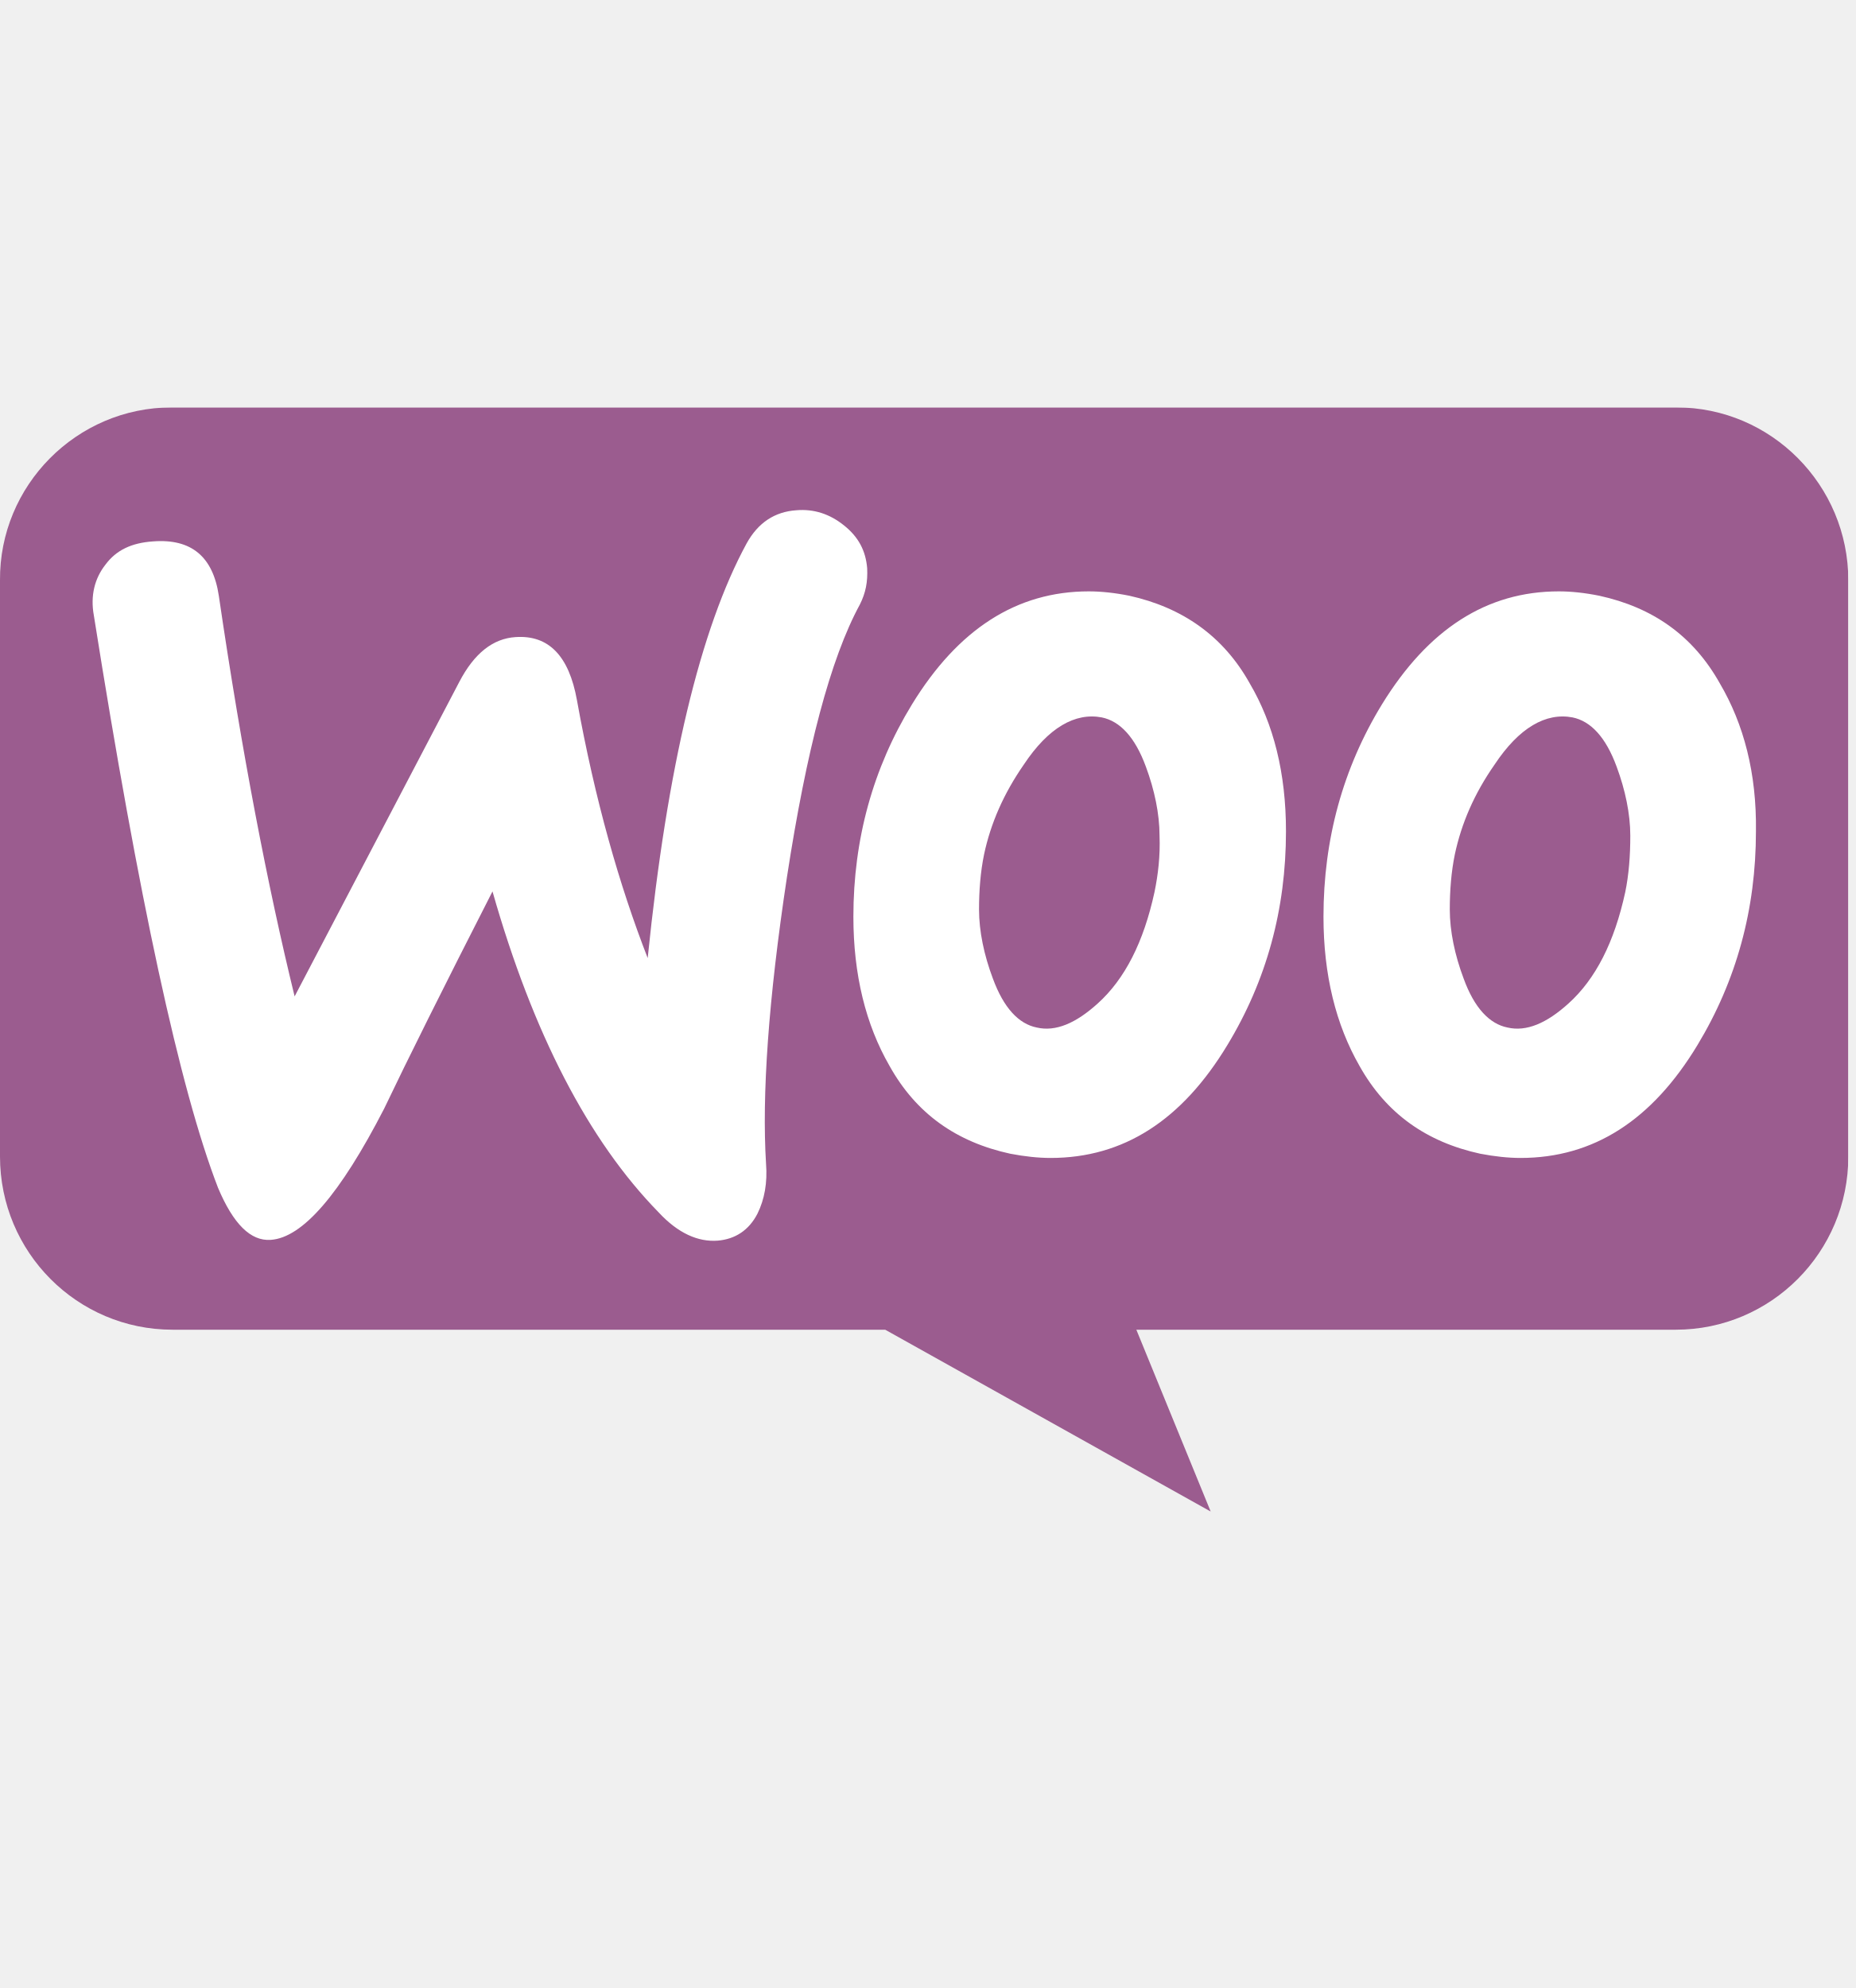
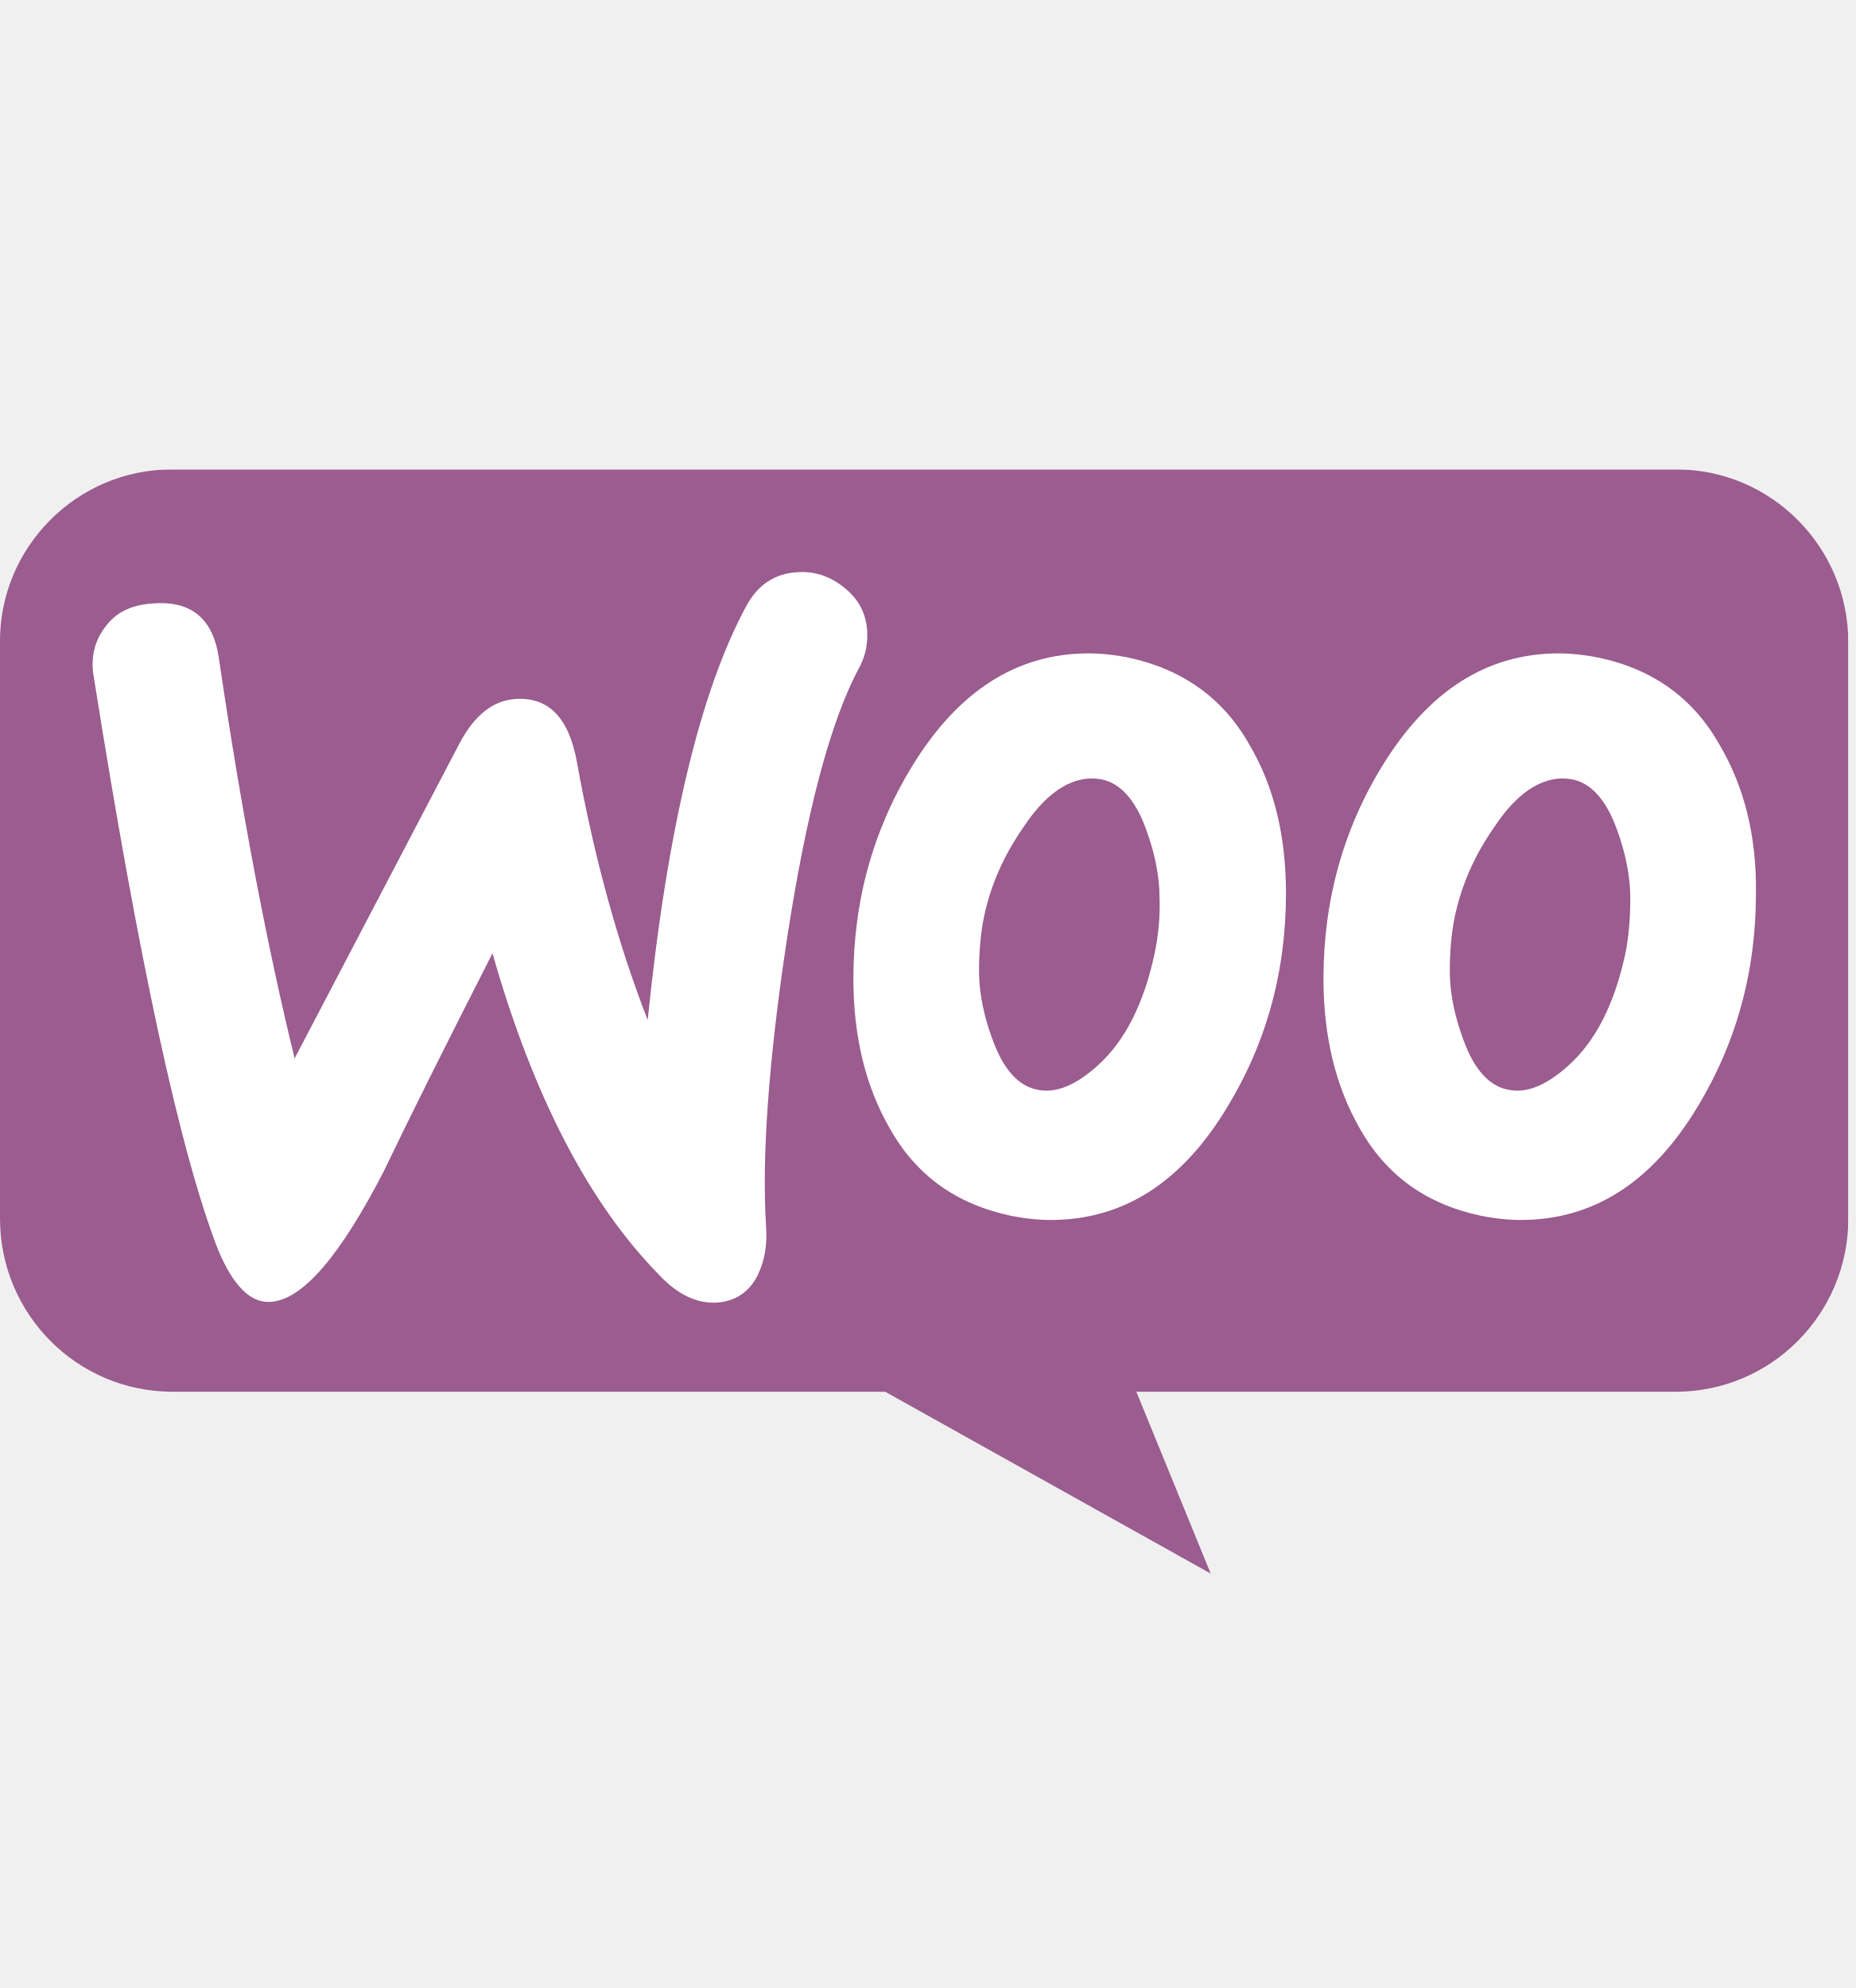
<svg xmlns="http://www.w3.org/2000/svg" width="14" height="15" viewBox="0 0 14 15" fill="none">
  <g clip-path="url(#clip0_4_3048)">
    <mask id="mask0_4_3048" style="mask-type:luminance" maskUnits="userSpaceOnUse" x="0" y="3" width="14" height="9">
-       <path d="M13.946 3.074H0V11.405H13.946V3.074Z" fill="white" />
+       <path d="M13.946 3.542H0V11.873H13.946V3.542Z" fill="white" />
    </mask>
    <g mask="url(#mask0_4_3048)">
-       <path d="M1.296 3.074H12.649C13.363 3.074 13.946 3.659 13.946 4.38V8.726C13.946 9.448 13.363 10.033 12.644 10.033H8.574L9.135 11.405L6.679 10.033H1.302C0.582 10.033 -0 9.448 -0 8.726V4.38C-0.006 3.664 0.577 3.074 1.296 3.074Z" fill="#9B5C8F" />
-       <path d="M0.796 4.26C0.877 4.151 0.992 4.096 1.155 4.085C1.444 4.063 1.607 4.2 1.651 4.495C1.825 5.681 2.021 6.693 2.223 7.518L3.465 5.146C3.579 4.927 3.721 4.818 3.89 4.807C4.14 4.79 4.293 4.949 4.353 5.282C4.489 6.037 4.674 6.682 4.887 7.229C5.034 5.785 5.285 4.741 5.633 4.101C5.72 3.943 5.846 3.861 6.009 3.85C6.14 3.839 6.26 3.877 6.369 3.965C6.478 4.052 6.532 4.156 6.543 4.287C6.548 4.391 6.532 4.473 6.488 4.561C6.265 4.971 6.085 5.66 5.938 6.616C5.797 7.546 5.748 8.267 5.78 8.781C5.791 8.923 5.769 9.049 5.715 9.158C5.65 9.284 5.546 9.35 5.415 9.361C5.268 9.372 5.116 9.306 4.969 9.147C4.44 8.606 4.021 7.797 3.716 6.726C3.345 7.453 3.073 7.999 2.898 8.366C2.566 9.011 2.283 9.339 2.043 9.355C1.891 9.366 1.76 9.235 1.645 8.962C1.357 8.218 1.046 6.775 0.708 4.643C0.681 4.495 0.714 4.364 0.796 4.26ZM12.977 5.157C12.775 4.796 12.47 4.583 12.067 4.495C11.958 4.473 11.855 4.462 11.762 4.462C11.217 4.462 10.776 4.747 10.427 5.315C10.133 5.796 9.986 6.332 9.986 6.917C9.986 7.354 10.079 7.731 10.258 8.043C10.46 8.404 10.765 8.617 11.168 8.705C11.277 8.726 11.38 8.737 11.473 8.737C12.023 8.737 12.465 8.453 12.808 7.885C13.102 7.398 13.249 6.862 13.249 6.272C13.255 5.834 13.157 5.463 12.977 5.157ZM12.263 6.731C12.181 7.108 12.04 7.387 11.833 7.573C11.669 7.721 11.517 7.786 11.375 7.753C11.239 7.726 11.124 7.606 11.043 7.382C10.977 7.207 10.939 7.026 10.939 6.862C10.939 6.72 10.95 6.578 10.977 6.447C11.027 6.212 11.124 5.988 11.277 5.769C11.462 5.49 11.664 5.375 11.865 5.413C12.002 5.441 12.116 5.561 12.198 5.785C12.263 5.96 12.301 6.141 12.301 6.305C12.301 6.458 12.29 6.6 12.263 6.731ZM9.43 5.157C9.229 4.796 8.918 4.583 8.521 4.495C8.412 4.473 8.308 4.462 8.215 4.462C7.671 4.462 7.229 4.747 6.881 5.315C6.587 5.796 6.439 6.332 6.439 6.917C6.439 7.354 6.532 7.731 6.712 8.043C6.913 8.404 7.218 8.617 7.622 8.705C7.731 8.726 7.834 8.737 7.927 8.737C8.477 8.737 8.918 8.453 9.261 7.885C9.556 7.398 9.703 6.862 9.703 6.272C9.703 5.834 9.61 5.463 9.43 5.157ZM8.711 6.731C8.629 7.108 8.488 7.387 8.281 7.573C8.117 7.721 7.965 7.786 7.823 7.753C7.687 7.726 7.573 7.606 7.491 7.382C7.425 7.207 7.387 7.026 7.387 6.862C7.387 6.72 7.398 6.578 7.425 6.447C7.475 6.212 7.573 5.988 7.725 5.769C7.91 5.49 8.112 5.375 8.313 5.413C8.45 5.441 8.564 5.561 8.646 5.785C8.711 5.96 8.749 6.141 8.749 6.305C8.755 6.458 8.738 6.6 8.711 6.731Z" fill="white" />
+       <path d="M1.296 3.542H12.649C13.363 3.542 13.946 4.126 13.946 4.848V9.194C13.946 9.916 13.363 10.501 12.644 10.501H8.574L9.135 11.873L6.679 10.501H1.302C0.582 10.501 -0 9.916 -0 9.194V4.848C-0.006 4.132 0.577 3.542 1.296 3.542Z" fill="#9B5C8F" />
+       <path d="M0.796 4.728C0.877 4.618 0.992 4.564 1.155 4.553C1.444 4.531 1.607 4.668 1.651 4.963C1.825 6.149 2.021 7.161 2.223 7.986L3.465 5.613C3.579 5.395 3.721 5.285 3.89 5.274C4.14 5.258 4.293 5.417 4.353 5.75C4.489 6.505 4.674 7.15 4.887 7.696C5.034 6.253 5.285 5.209 5.633 4.569C5.72 4.411 5.846 4.329 6.009 4.318C6.14 4.307 6.26 4.345 6.369 4.433C6.478 4.52 6.532 4.624 6.543 4.755C6.548 4.859 6.532 4.941 6.488 5.028C6.265 5.438 6.085 6.127 5.938 7.084C5.797 8.013 5.748 8.735 5.78 9.249C5.791 9.391 5.769 9.517 5.715 9.626C5.65 9.752 5.546 9.817 5.415 9.828C5.268 9.839 5.116 9.774 4.969 9.615C4.44 9.074 4.021 8.265 3.716 7.193C3.345 7.92 3.073 8.467 2.898 8.833C2.566 9.478 2.283 9.807 2.043 9.823C1.891 9.834 1.76 9.703 1.645 9.429C1.357 8.686 1.046 7.243 0.708 5.11C0.681 4.963 0.714 4.832 0.796 4.728ZM12.977 5.624C12.775 5.264 12.47 5.05 12.067 4.963C11.958 4.941 11.855 4.93 11.762 4.93C11.217 4.93 10.776 5.214 10.427 5.783C10.133 6.264 9.986 6.8 9.986 7.385C9.986 7.822 10.079 8.199 10.258 8.511C10.46 8.872 10.765 9.085 11.168 9.172C11.277 9.194 11.38 9.205 11.473 9.205C12.023 9.205 12.465 8.921 12.808 8.352C13.102 7.866 13.249 7.33 13.249 6.74C13.255 6.302 13.157 5.93 12.977 5.624ZM12.263 7.199C12.181 7.576 12.04 7.855 11.833 8.041C11.669 8.188 11.517 8.254 11.375 8.221C11.239 8.194 11.124 8.073 11.043 7.849C10.977 7.674 10.939 7.494 10.939 7.33C10.939 7.188 10.95 7.046 10.977 6.915C11.027 6.679 11.124 6.455 11.277 6.237C11.462 5.958 11.664 5.843 11.865 5.881C12.002 5.909 12.116 6.029 12.198 6.253C12.263 6.428 12.301 6.608 12.301 6.772C12.301 6.925 12.29 7.068 12.263 7.199ZM9.43 5.624C9.229 5.264 8.918 5.05 8.521 4.963C8.412 4.941 8.308 4.93 8.215 4.93C7.671 4.93 7.229 5.214 6.881 5.783C6.587 6.264 6.439 6.8 6.439 7.385C6.439 7.822 6.532 8.199 6.712 8.511C6.913 8.872 7.218 9.085 7.622 9.172C7.731 9.194 7.834 9.205 7.927 9.205C8.477 9.205 8.918 8.921 9.261 8.352C9.556 7.866 9.703 7.33 9.703 6.74C9.703 6.302 9.61 5.93 9.43 5.624ZM8.711 7.199C8.629 7.576 8.488 7.855 8.281 8.041C8.117 8.188 7.965 8.254 7.823 8.221C7.687 8.194 7.573 8.073 7.491 7.849C7.425 7.674 7.387 7.494 7.387 7.33C7.387 7.188 7.398 7.046 7.425 6.915C7.475 6.679 7.573 6.455 7.725 6.237C7.91 5.958 8.112 5.843 8.313 5.881C8.45 5.909 8.564 6.029 8.646 6.253C8.711 6.428 8.749 6.608 8.749 6.772C8.755 6.925 8.738 7.068 8.711 7.199Z" fill="white" />
    </g>
  </g>
  <defs>
    <clipPath id="clip0_4_3048">
-       <rect width="14" height="14" fill="white" transform="translate(0 0.239746)" />
+       <rect width="14" height="14" fill="white" transform="translate(0 0.70752)" />
    </clipPath>
  </defs>
</svg>
